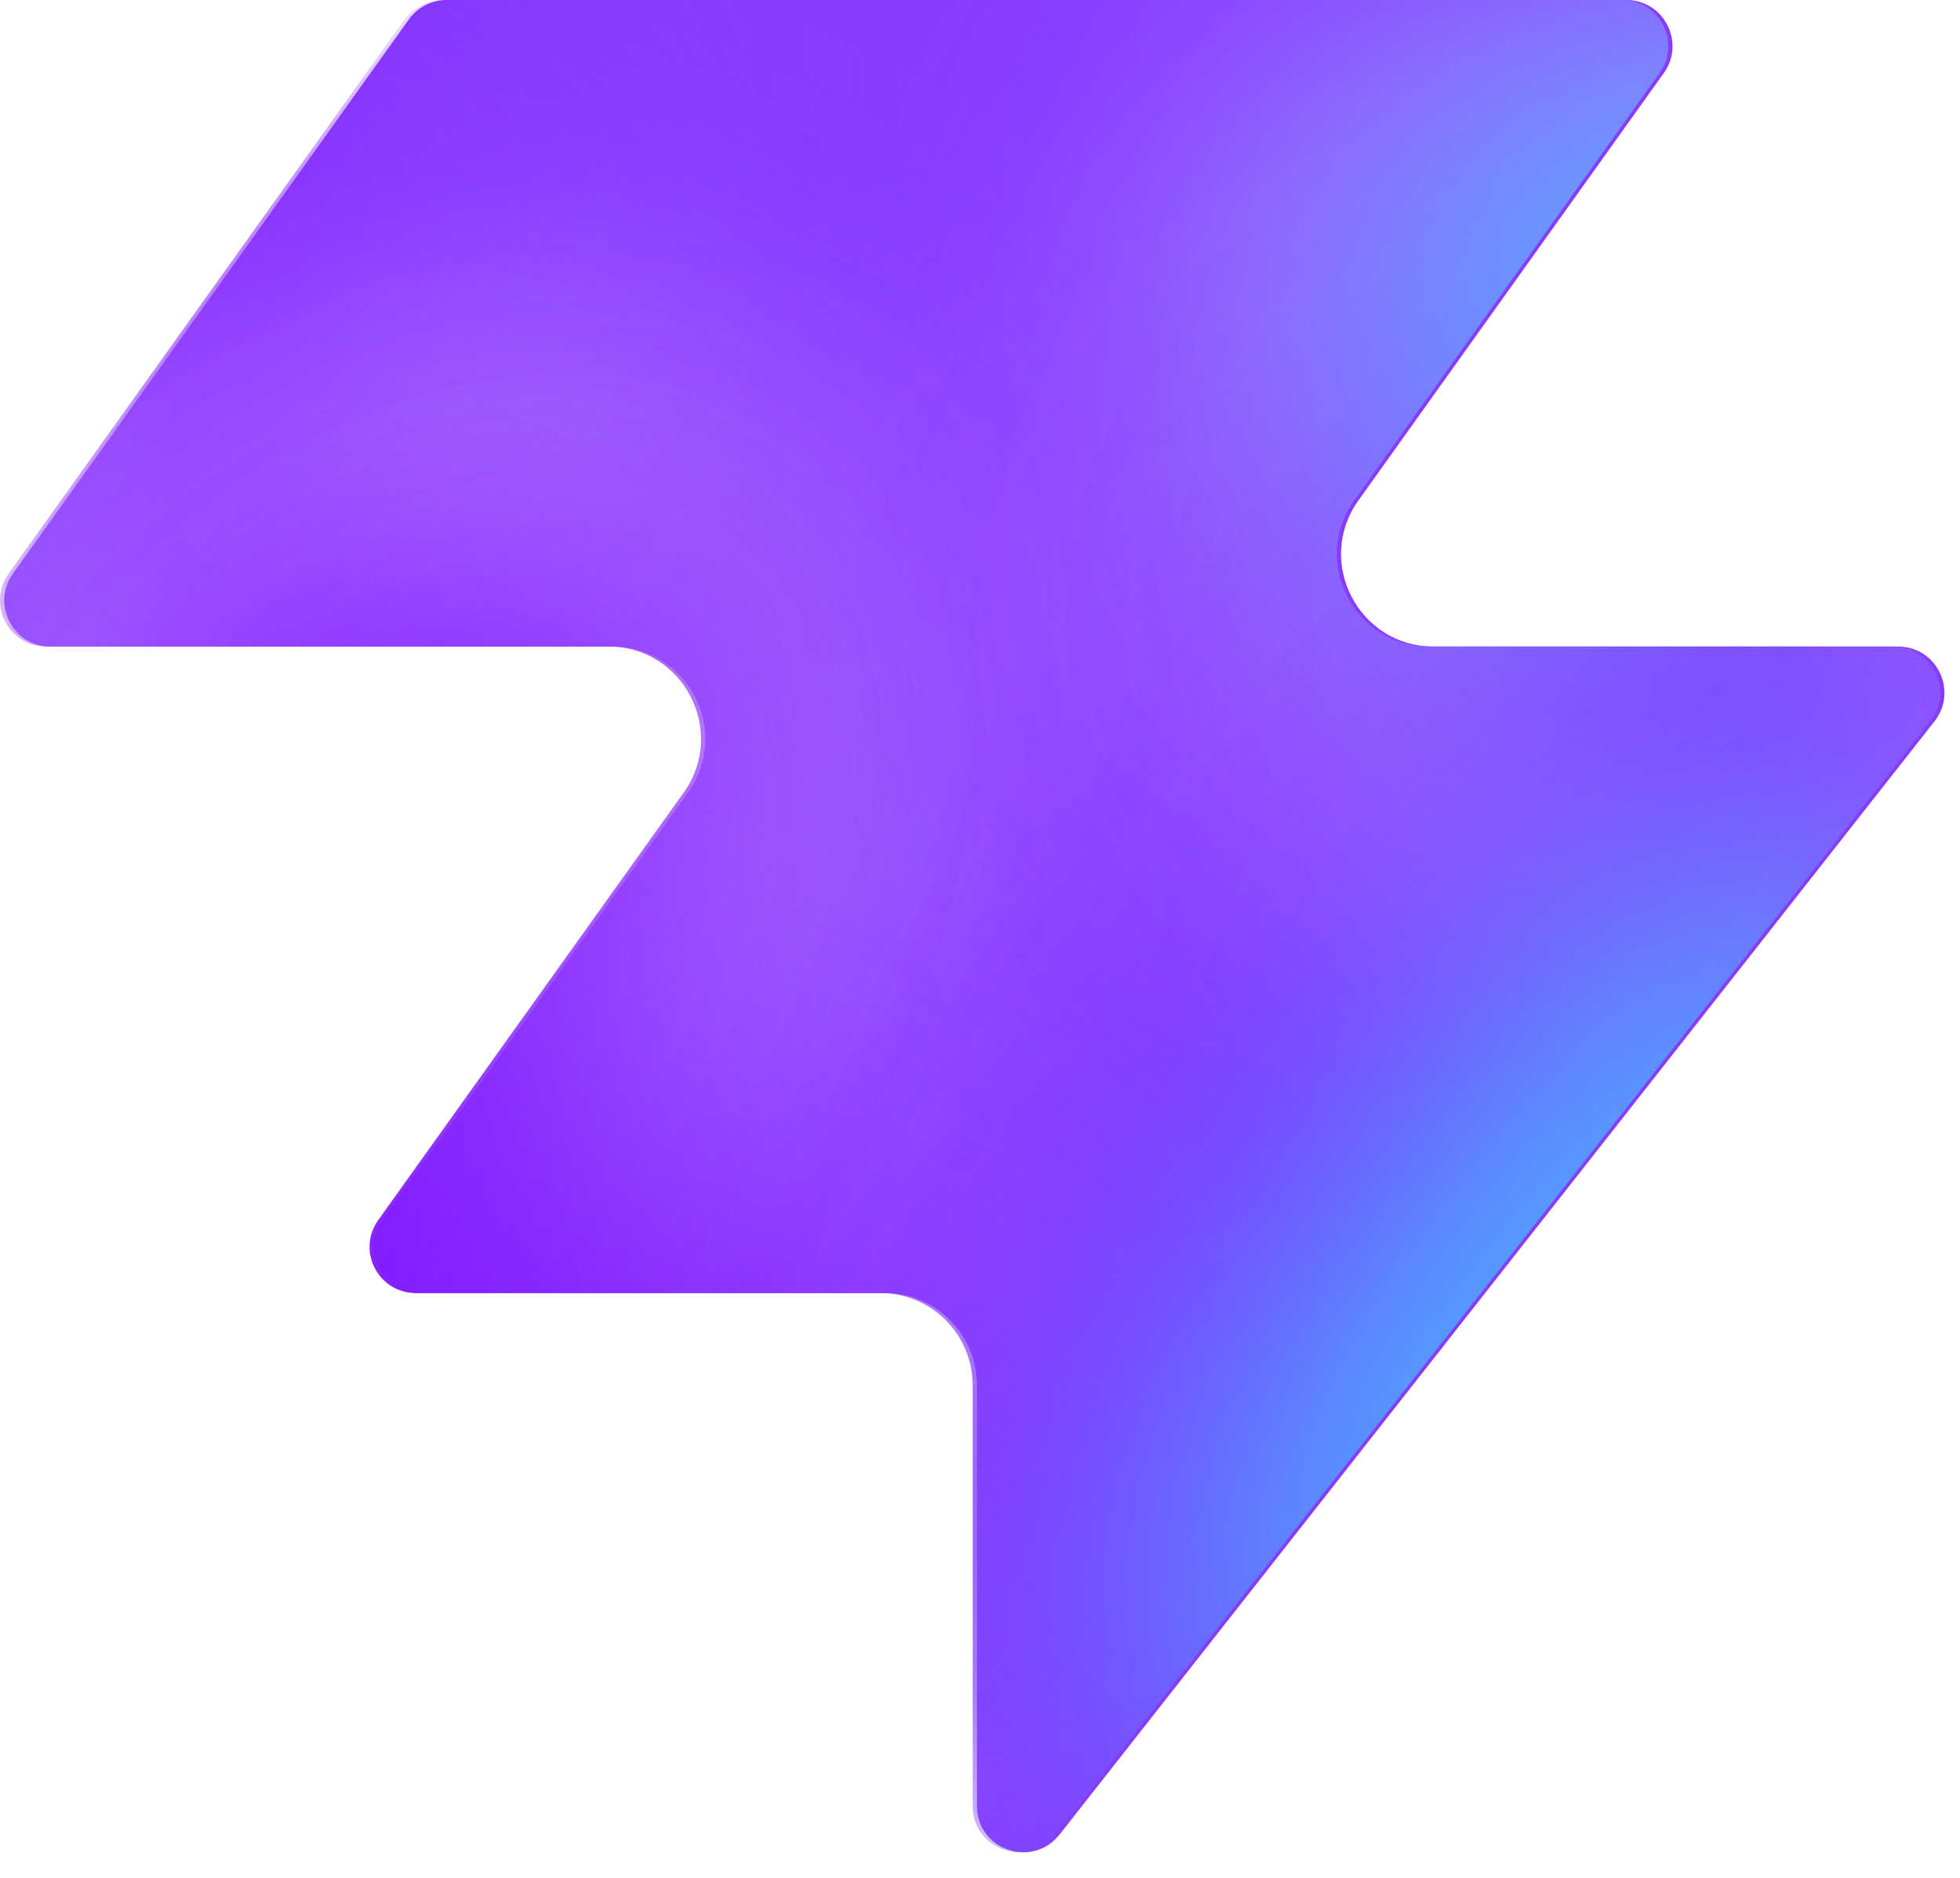
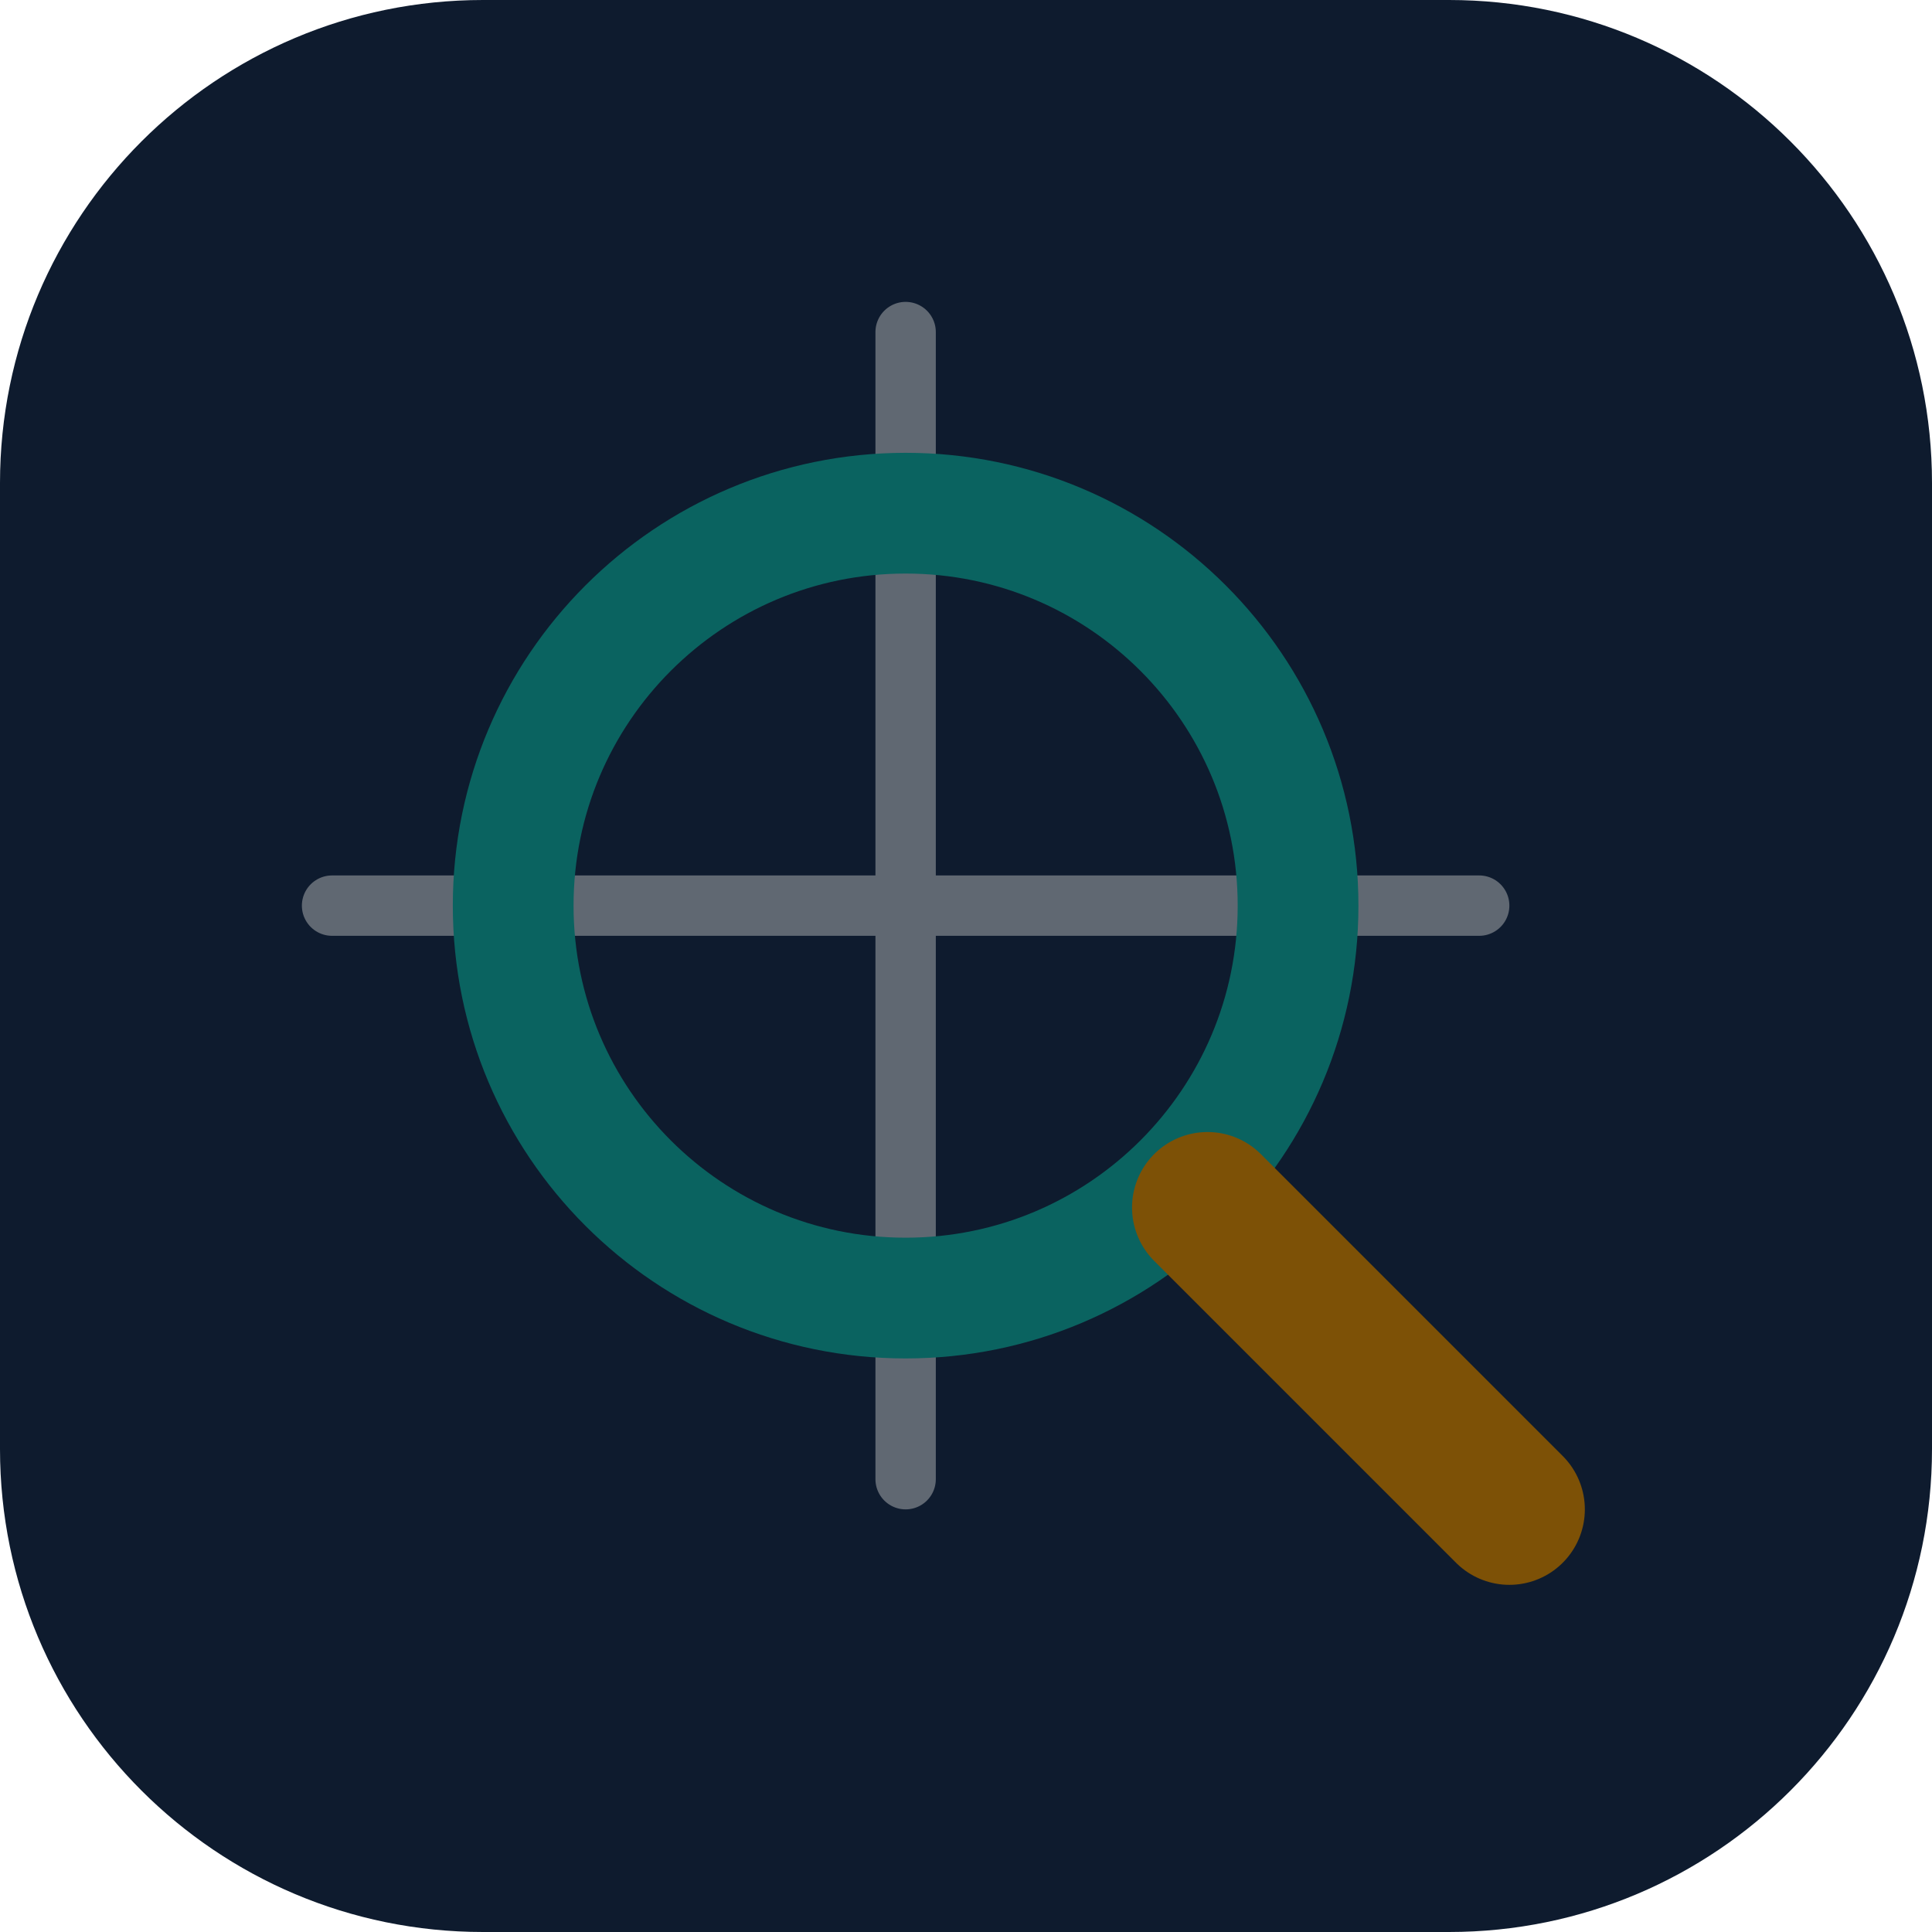
- <svg xmlns="http://www.w3.org/2000/svg" width="48" height="46" fill="none" viewBox="0 0 48 46">
-   <path fill="#863bff" d="M25.946 44.938c-.664.845-2.021.375-2.021-.698V33.937a2.26 2.26 0 0 0-2.262-2.262H10.287c-.92 0-1.456-1.04-.92-1.788l7.48-10.471c1.07-1.497 0-3.578-1.842-3.578H1.237c-.92 0-1.456-1.04-.92-1.788L10.013.474c.214-.297.556-.474.92-.474h28.894c.92 0 1.456 1.04.92 1.788l-7.48 10.471c-1.07 1.498 0 3.579 1.842 3.579h11.377c.943 0 1.473 1.088.89 1.83L25.947 44.94z" style="fill:#863bff;fill:color(display-p3 .525 .23 1);fill-opacity:1" />
-   <mask id="a" width="48" height="46" x="0" y="0" maskUnits="userSpaceOnUse" style="mask-type:alpha">
-     <path fill="#000" d="M25.842 44.938c-.664.844-2.021.375-2.021-.698V33.937a2.26 2.26 0 0 0-2.262-2.262H10.183c-.92 0-1.456-1.04-.92-1.788l7.48-10.471c1.07-1.498 0-3.579-1.842-3.579H1.133c-.92 0-1.456-1.04-.92-1.787L9.91.473c.214-.297.556-.474.92-.474h28.894c.92 0 1.456 1.04.92 1.788l-7.48 10.471c-1.07 1.498 0 3.578 1.842 3.578h11.377c.943 0 1.473 1.088.89 1.832L25.843 44.94z" style="fill:#000;fill-opacity:1" />
-   </mask>
-   <g mask="url(#a)">
-     <g filter="url(#b)">
-       <ellipse cx="5.508" cy="14.704" fill="#ede6ff" rx="5.508" ry="14.704" style="fill:#ede6ff;fill:color(display-p3 .927 .903 1);fill-opacity:1" transform="matrix(.00324 1 1 -.00324 -4.47 31.516)" />
-     </g>
-     <g filter="url(#c)">
-       <ellipse cx="10.399" cy="29.851" fill="#ede6ff" rx="10.399" ry="29.851" style="fill:#ede6ff;fill:color(display-p3 .927 .903 1);fill-opacity:1" transform="matrix(.00324 1 1 -.00324 -39.328 7.883)" />
-     </g>
-     <g filter="url(#d)">
-       <ellipse cx="5.508" cy="30.487" fill="#7e14ff" rx="5.508" ry="30.487" style="fill:#7e14ff;fill:color(display-p3 .492 .077 1);fill-opacity:1" transform="rotate(89.814 -25.913 -14.639)scale(1 -1)" />
-     </g>
-     <g filter="url(#e)">
-       <ellipse cx="5.508" cy="30.599" fill="#7e14ff" rx="5.508" ry="30.599" style="fill:#7e14ff;fill:color(display-p3 .492 .077 1);fill-opacity:1" transform="rotate(89.814 -32.644 -3.334)scale(1 -1)" />
-     </g>
-     <g filter="url(#f)">
-       <ellipse cx="5.508" cy="30.599" fill="#7e14ff" rx="5.508" ry="30.599" style="fill:#7e14ff;fill:color(display-p3 .492 .077 1);fill-opacity:1" transform="matrix(.00324 1 1 -.00324 -34.34 30.47)" />
-     </g>
-     <g filter="url(#g)">
-       <ellipse cx="14.072" cy="22.078" fill="#ede6ff" rx="14.072" ry="22.078" style="fill:#ede6ff;fill:color(display-p3 .927 .903 1);fill-opacity:1" transform="rotate(93.35 24.506 48.493)scale(-1 1)" />
-     </g>
-     <g filter="url(#h)">
-       <ellipse cx="3.47" cy="21.501" fill="#7e14ff" rx="3.47" ry="21.501" style="fill:#7e14ff;fill:color(display-p3 .492 .077 1);fill-opacity:1" transform="rotate(89.009 28.708 47.59)scale(-1 1)" />
-     </g>
-     <g filter="url(#i)">
-       <ellipse cx="3.47" cy="21.501" fill="#7e14ff" rx="3.47" ry="21.501" style="fill:#7e14ff;fill:color(display-p3 .492 .077 1);fill-opacity:1" transform="rotate(89.009 28.708 47.59)scale(-1 1)" />
-     </g>
-     <g filter="url(#j)">
-       <ellipse cx=".387" cy="8.972" fill="#7e14ff" rx="4.407" ry="29.108" style="fill:#7e14ff;fill:color(display-p3 .492 .077 1);fill-opacity:1" transform="rotate(39.51 .387 8.972)" />
-     </g>
-     <g filter="url(#k)">
-       <ellipse cx="47.523" cy="-6.092" fill="#7e14ff" rx="4.407" ry="29.108" style="fill:#7e14ff;fill:color(display-p3 .492 .077 1);fill-opacity:1" transform="rotate(37.892 47.523 -6.092)" />
-     </g>
-     <g filter="url(#l)">
-       <ellipse cx="41.412" cy="6.333" fill="#47bfff" rx="5.971" ry="9.665" style="fill:#47bfff;fill:color(display-p3 .28 .748 1);fill-opacity:1" transform="rotate(37.892 41.412 6.333)" />
-     </g>
-     <g filter="url(#m)">
-       <ellipse cx="-1.879" cy="38.332" fill="#7e14ff" rx="4.407" ry="29.108" style="fill:#7e14ff;fill:color(display-p3 .492 .077 1);fill-opacity:1" transform="rotate(37.892 -1.88 38.332)" />
-     </g>
-     <g filter="url(#n)">
-       <ellipse cx="-1.879" cy="38.332" fill="#7e14ff" rx="4.407" ry="29.108" style="fill:#7e14ff;fill:color(display-p3 .492 .077 1);fill-opacity:1" transform="rotate(37.892 -1.88 38.332)" />
-     </g>
-     <g filter="url(#o)">
-       <ellipse cx="35.651" cy="29.907" fill="#7e14ff" rx="4.407" ry="29.108" style="fill:#7e14ff;fill:color(display-p3 .492 .077 1);fill-opacity:1" transform="rotate(37.892 35.651 29.907)" />
-     </g>
-     <g filter="url(#p)">
-       <ellipse cx="38.418" cy="32.4" fill="#47bfff" rx="5.971" ry="15.297" style="fill:#47bfff;fill:color(display-p3 .28 .748 1);fill-opacity:1" transform="rotate(37.892 38.418 32.4)" />
-     </g>
-   </g>
-   <defs>
-     <filter id="b" width="60.045" height="41.654" x="-19.77" y="16.149" color-interpolation-filters="sRGB" filterUnits="userSpaceOnUse">
-       <feFlood flood-opacity="0" result="BackgroundImageFix" />
-       <feBlend in="SourceGraphic" in2="BackgroundImageFix" result="shape" />
-       <feGaussianBlur result="effect1_foregroundBlur_2002_17158" stdDeviation="7.659" />
-     </filter>
-     <filter id="c" width="90.34" height="51.437" x="-54.613" y="-7.533" color-interpolation-filters="sRGB" filterUnits="userSpaceOnUse">
-       <feFlood flood-opacity="0" result="BackgroundImageFix" />
-       <feBlend in="SourceGraphic" in2="BackgroundImageFix" result="shape" />
-       <feGaussianBlur result="effect1_foregroundBlur_2002_17158" stdDeviation="7.659" />
-     </filter>
-     <filter id="d" width="79.355" height="29.4" x="-49.64" y="2.03" color-interpolation-filters="sRGB" filterUnits="userSpaceOnUse">
-       <feFlood flood-opacity="0" result="BackgroundImageFix" />
-       <feBlend in="SourceGraphic" in2="BackgroundImageFix" result="shape" />
-       <feGaussianBlur result="effect1_foregroundBlur_2002_17158" stdDeviation="4.596" />
-     </filter>
-     <filter id="e" width="79.579" height="29.4" x="-45.045" y="20.029" color-interpolation-filters="sRGB" filterUnits="userSpaceOnUse">
-       <feFlood flood-opacity="0" result="BackgroundImageFix" />
-       <feBlend in="SourceGraphic" in2="BackgroundImageFix" result="shape" />
-       <feGaussianBlur result="effect1_foregroundBlur_2002_17158" stdDeviation="4.596" />
-     </filter>
-     <filter id="f" width="79.579" height="29.4" x="-43.513" y="21.178" color-interpolation-filters="sRGB" filterUnits="userSpaceOnUse">
-       <feFlood flood-opacity="0" result="BackgroundImageFix" />
-       <feBlend in="SourceGraphic" in2="BackgroundImageFix" result="shape" />
-       <feGaussianBlur result="effect1_foregroundBlur_2002_17158" stdDeviation="4.596" />
-     </filter>
-     <filter id="g" width="74.749" height="58.852" x="15.756" y="-17.901" color-interpolation-filters="sRGB" filterUnits="userSpaceOnUse">
-       <feFlood flood-opacity="0" result="BackgroundImageFix" />
-       <feBlend in="SourceGraphic" in2="BackgroundImageFix" result="shape" />
-       <feGaussianBlur result="effect1_foregroundBlur_2002_17158" stdDeviation="7.659" />
-     </filter>
-     <filter id="h" width="61.377" height="25.362" x="23.548" y="2.284" color-interpolation-filters="sRGB" filterUnits="userSpaceOnUse">
-       <feFlood flood-opacity="0" result="BackgroundImageFix" />
-       <feBlend in="SourceGraphic" in2="BackgroundImageFix" result="shape" />
-       <feGaussianBlur result="effect1_foregroundBlur_2002_17158" stdDeviation="4.596" />
-     </filter>
-     <filter id="i" width="61.377" height="25.362" x="23.548" y="2.284" color-interpolation-filters="sRGB" filterUnits="userSpaceOnUse">
-       <feFlood flood-opacity="0" result="BackgroundImageFix" />
-       <feBlend in="SourceGraphic" in2="BackgroundImageFix" result="shape" />
-       <feGaussianBlur result="effect1_foregroundBlur_2002_17158" stdDeviation="4.596" />
-     </filter>
-     <filter id="j" width="56.045" height="63.649" x="-27.636" y="-22.853" color-interpolation-filters="sRGB" filterUnits="userSpaceOnUse">
-       <feFlood flood-opacity="0" result="BackgroundImageFix" />
-       <feBlend in="SourceGraphic" in2="BackgroundImageFix" result="shape" />
-       <feGaussianBlur result="effect1_foregroundBlur_2002_17158" stdDeviation="4.596" />
-     </filter>
-     <filter id="k" width="54.814" height="64.646" x="20.116" y="-38.415" color-interpolation-filters="sRGB" filterUnits="userSpaceOnUse">
-       <feFlood flood-opacity="0" result="BackgroundImageFix" />
-       <feBlend in="SourceGraphic" in2="BackgroundImageFix" result="shape" />
-       <feGaussianBlur result="effect1_foregroundBlur_2002_17158" stdDeviation="4.596" />
-     </filter>
-     <filter id="l" width="33.541" height="35.313" x="24.641" y="-11.323" color-interpolation-filters="sRGB" filterUnits="userSpaceOnUse">
-       <feFlood flood-opacity="0" result="BackgroundImageFix" />
-       <feBlend in="SourceGraphic" in2="BackgroundImageFix" result="shape" />
-       <feGaussianBlur result="effect1_foregroundBlur_2002_17158" stdDeviation="4.596" />
-     </filter>
-     <filter id="m" width="54.814" height="64.646" x="-29.286" y="6.009" color-interpolation-filters="sRGB" filterUnits="userSpaceOnUse">
-       <feFlood flood-opacity="0" result="BackgroundImageFix" />
-       <feBlend in="SourceGraphic" in2="BackgroundImageFix" result="shape" />
-       <feGaussianBlur result="effect1_foregroundBlur_2002_17158" stdDeviation="4.596" />
-     </filter>
-     <filter id="n" width="54.814" height="64.646" x="-29.286" y="6.009" color-interpolation-filters="sRGB" filterUnits="userSpaceOnUse">
-       <feFlood flood-opacity="0" result="BackgroundImageFix" />
-       <feBlend in="SourceGraphic" in2="BackgroundImageFix" result="shape" />
-       <feGaussianBlur result="effect1_foregroundBlur_2002_17158" stdDeviation="4.596" />
-     </filter>
-     <filter id="o" width="54.814" height="64.646" x="8.244" y="-2.416" color-interpolation-filters="sRGB" filterUnits="userSpaceOnUse">
-       <feFlood flood-opacity="0" result="BackgroundImageFix" />
-       <feBlend in="SourceGraphic" in2="BackgroundImageFix" result="shape" />
-       <feGaussianBlur result="effect1_foregroundBlur_2002_17158" stdDeviation="4.596" />
-     </filter>
-     <filter id="p" width="39.409" height="43.623" x="18.713" y="10.588" color-interpolation-filters="sRGB" filterUnits="userSpaceOnUse">
-       <feFlood flood-opacity="0" result="BackgroundImageFix" />
-       <feBlend in="SourceGraphic" in2="BackgroundImageFix" result="shape" />
-       <feGaussianBlur result="effect1_foregroundBlur_2002_17158" stdDeviation="4.596" />
-     </filter>
-   </defs>
+ <svg xmlns="http://www.w3.org/2000/svg" viewBox="0 0 32 32" role="img" aria-label="Tri-State Spending Lens">
+   <rect width="32" height="32" rx="8" fill="#0e1b2e" />
+   <path d="M15 5.5v19M5.5 15h19" stroke="#faf7f2" stroke-width="1" opacity="0.35" stroke-linecap="round" />
+   <circle cx="15" cy="15" r="6.5" fill="none" stroke="#0a6360" stroke-width="2" />
+   <path d="m20 20 5 5" stroke="#7d5106" stroke-width="2.5" stroke-linecap="round" fill="none" />
</svg>
